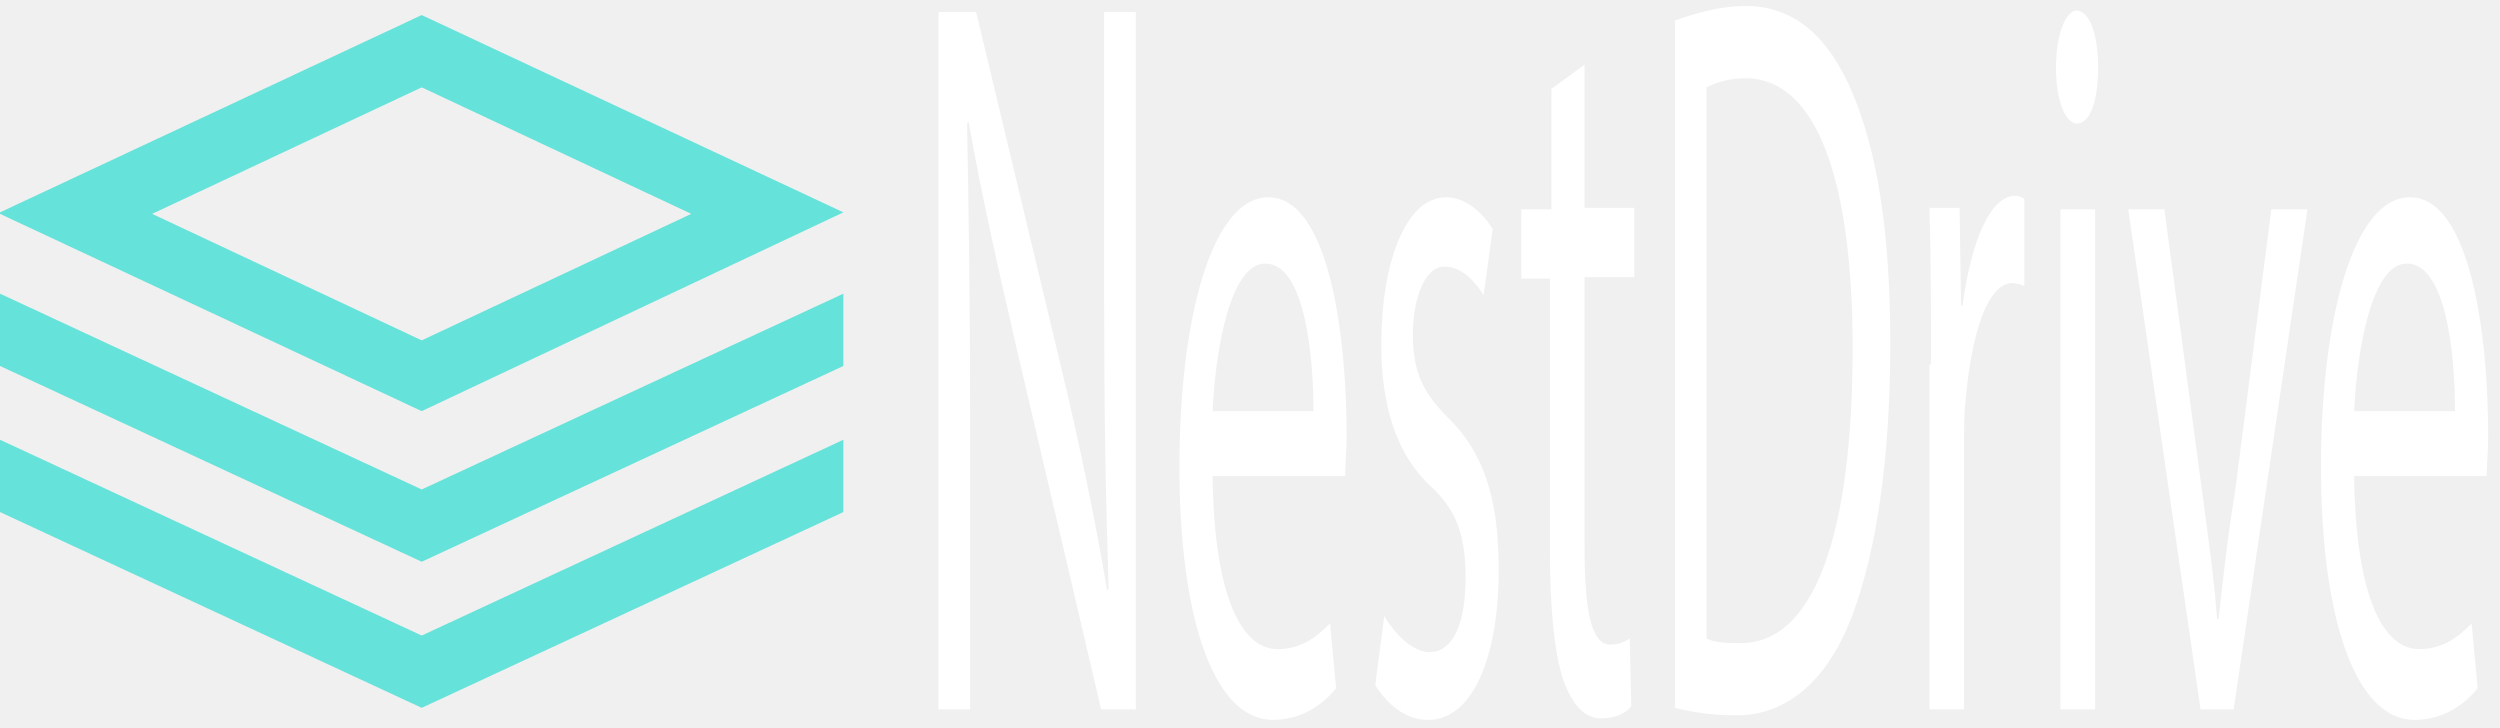
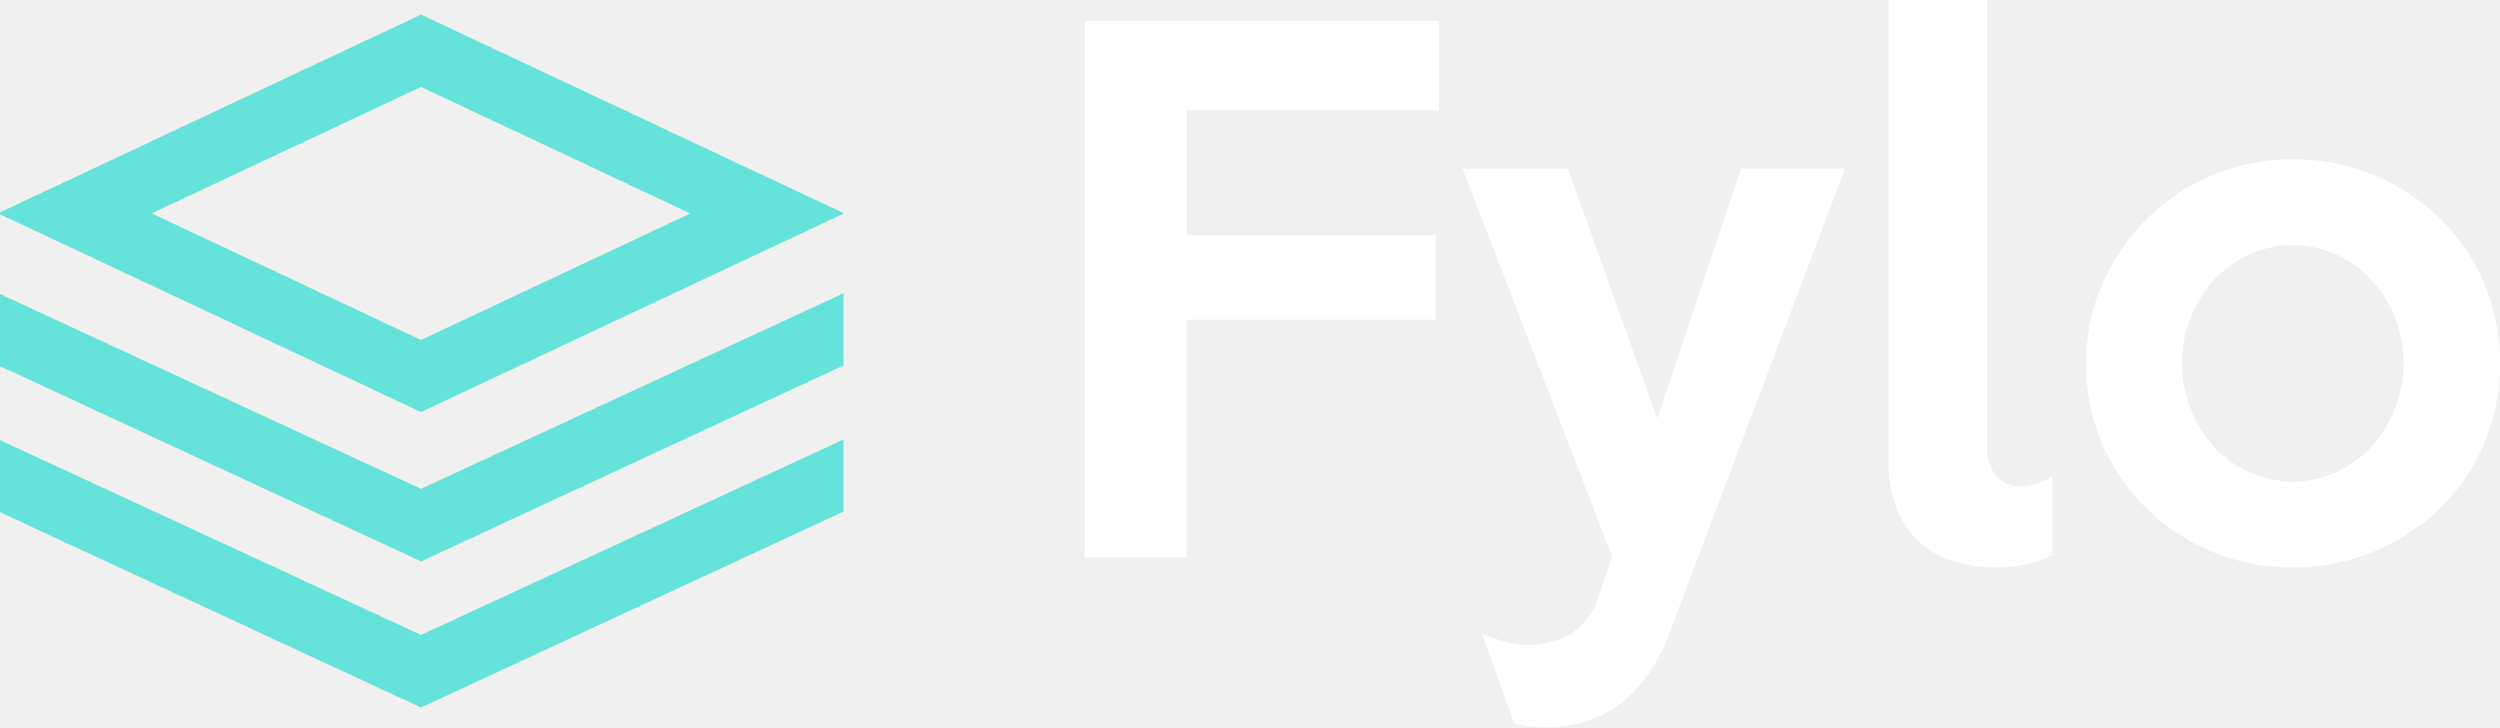
- <svg xmlns="http://www.w3.org/2000/svg" version="1.1" id="logo" x="0px" y="0px" viewBox="0 0 166 48.3" style="enable-background:new 0 0 166 48.3;" xml:space="preserve">
-   <style type="text/css">
- 	.st0{fill-rule:evenodd;clip-rule:evenodd;fill:#65E2D9;}
- 	.st1{fill:#FFFFFF;}
-   .st2{font-size: 8em;}
- </style>
-   <path id="Path_1" class="st0" d="M0,14.1v0.1l28,13.1l28-13.2v0L28,1L0,14.1z M10.1,14.2L28,5.8l17.9,8.4L28,22.6L10.1,14.2  L10.1,14.2z M28,32.5L0,19.5v4.8l28,13l28-13v-4.8L28,32.5z M28,42.2L0,29.2V34l28,13l28-13v-4.8L28,42.2z" />
-   <g id="Group_1" transform="translate(72.015)">
-     <g>
-       <path class="st1" d="M-9.7,47.1V0.8h2.5l5.6,23.4c1.3,5.4,2.3,10.3,3.1,15l0.1-0.1c-0.2-6.2-0.3-11.8-0.3-19V0.8h2.1v46.3H1.1    l-5.5-23.5c-1.2-5.2-2.4-10.4-3.3-15.5l-0.1,0.1c0.1,5.8,0.2,11.4,0.2,19.1v19.8H-9.7z" />
-       <path class="st1" d="M8.5,31.6c0.1,8.2,2,11.5,4.3,11.5c1.6,0,2.6-0.8,3.5-1.7l0.4,4.3c-0.8,1-2.2,2.1-4.2,2.1    c-3.9,0-6.2-6.7-6.2-16.8c0-10,2.2-17.9,5.9-17.9c4.1,0,5.2,9.5,5.2,15.7c0,1.2-0.1,2.2-0.1,2.8H8.5z M15.2,27.3    c0-3.8-0.6-9.8-3.2-9.8c-2.3,0-3.3,5.6-3.5,9.8H15.2z" />
-       <path class="st1" d="M19.9,40.9c0.7,1.2,1.9,2.4,3,2.4c1.7,0,2.4-2.2,2.4-4.9c0-2.9-0.6-4.5-2.3-6.1c-2.3-2.1-3.3-5.4-3.3-9.4    c0-5.4,1.6-9.8,4.3-9.8c1.3,0,2.4,1,3.1,2.1l-0.6,4.4c-0.5-0.8-1.4-1.9-2.6-1.9c-1.3,0-2.1,2.1-2.1,4.5c0,2.7,0.8,4,2.4,5.6    c2.2,2.2,3.3,5.1,3.3,10c0,5.8-1.7,10-4.7,10c-1.4,0-2.6-0.9-3.5-2.3L19.9,40.9z" />
-       <path class="st1" d="M33.2,4.3v9.5h3.3v4.6h-3.3v17.9c0,4.1,0.4,6.5,1.7,6.5c0.6,0,1-0.2,1.3-0.4l0.1,4.5c-0.4,0.5-1.1,0.8-2,0.8    c-1.1,0-1.9-0.9-2.5-2.5c-0.6-1.8-0.9-4.7-0.9-8.7V18.5H29v-4.6H31v-8L33.2,4.3z" />
-       <path class="st1" d="M39.1,1.4c1.4-0.5,3-1,4.8-1c3.2,0,5.5,2,7.1,5.8c1.6,3.8,2.5,9.1,2.5,16.6c0,7.6-0.9,13.7-2.5,18    c-1.6,4.3-4.3,6.7-7.7,6.7c-1.6,0-2.9-0.2-4.1-0.5V1.4z M41.3,42.4c0.6,0.3,1.4,0.3,2.3,0.3c4.8,0,7.4-7.1,7.4-19.6    c0-10.9-2.3-17.9-7.1-17.9c-1.2,0-2,0.3-2.6,0.6V42.4z" />
-       <path class="st1" d="M56.2,24.2c0-3.9,0-7.3-0.1-10.4h2l0.1,6.5h0.1c0.6-4.5,1.9-7.3,3.5-7.3c0.3,0,0.4,0.1,0.6,0.2V19    c-0.2-0.1-0.5-0.2-0.8-0.2c-1.6,0-2.7,3.2-3.1,7.8c-0.1,0.8-0.1,1.8-0.1,2.8v17.7h-2.3V24.2z" />
-       <path class="st1" d="M67.3,4.5c0,2.1-0.5,3.7-1.4,3.7c-0.8,0-1.4-1.6-1.4-3.7c0-2.1,0.6-3.8,1.4-3.8C66.8,0.8,67.3,2.4,67.3,4.5z     M64.8,47.1V13.9h2.3v33.2H64.8z" />
-       <path class="st1" d="M71.7,13.9l2.5,18.7c0.4,3,0.8,5.8,1,8.5h0.1c0.3-2.7,0.6-5.5,1.1-8.5l2.4-18.7h2.4l-4.9,33.2h-2.2l-4.8-33.2    H71.7z" />
-       <path class="st1" d="M84.3,31.6c0.1,8.2,2,11.5,4.3,11.5c1.6,0,2.6-0.8,3.5-1.7l0.4,4.3c-0.8,1-2.2,2.1-4.2,2.1    c-3.9,0-6.2-6.7-6.2-16.8c0-10,2.2-17.9,5.9-17.9c4.1,0,5.2,9.5,5.2,15.7c0,1.2-0.1,2.2-0.1,2.8H84.3z M91,27.3    c0-3.8-0.6-9.8-3.2-9.8c-2.3,0-3.3,5.6-3.5,9.8H91z" />
-     </g>
+ <svg xmlns="http://www.w3.org/2000/svg" id="logo" width="165.975" height="48.29" viewBox="0 0 165.975 48.29">
+   <path id="Path_1" data-name="Path 1" d="M0,14.13v.123l27.95,13.13L56,14.209v-.033L27.95,1Zm10.077.062L27.95,5.8l17.877,8.4-17.877,8.4-17.874-8.4ZM27.95,32.483,0,19.55v4.784L27.95,37.3,56,24.289V19.5Zm0,9.7L0,29.25v4.783L27.95,47,56,33.99V29.206Z" transform="translate(0 -0.029)" fill="#65e2d9" fill-rule="evenodd" />
+   <g id="Group_1" data-name="Group 1" transform="translate(72.015)">
+     <path id="Path_2" data-name="Path 2" d="M87.56,24.152A8.1,8.1,0,0,0,85.4,18.579a7.259,7.259,0,0,0-2.34-1.673,7.063,7.063,0,0,0-5.7,0,7.257,7.257,0,0,0-2.34,1.673,8.271,8.271,0,0,0,0,11.147,7.257,7.257,0,0,0,2.34,1.672,7.054,7.054,0,0,0,5.7,0A7.259,7.259,0,0,0,85.4,29.726a8.1,8.1,0,0,0,2.16-5.574Zm6.415,0a13.4,13.4,0,0,1-1.07,5.373,13.1,13.1,0,0,1-2.94,4.28,14.029,14.029,0,0,1-9.757,3.9,13.658,13.658,0,0,1-5.346-1.048A13.863,13.863,0,0,1,70.5,33.783a13.352,13.352,0,0,1-4.01-9.631,12.942,12.942,0,0,1,1.092-5.284,13.92,13.92,0,0,1,2.962-4.325A13.71,13.71,0,0,1,80.208,10.6a13.844,13.844,0,0,1,5.369,1.048A13.989,13.989,0,0,1,89.965,14.5a13.021,13.021,0,0,1,2.94,4.3A13.45,13.45,0,0,1,93.975,24.152ZM64.258,36.9a8.6,8.6,0,0,1-1.715.58,8.752,8.752,0,0,1-1.982.222,9.84,9.84,0,0,1-2.74-.379,6,6,0,0,1-2.3-1.226,5.943,5.943,0,0,1-1.56-2.207,8.37,8.37,0,0,1-.578-3.277V.029h6.549V29.5a2.965,2.965,0,0,0,.646,2.207,2.178,2.178,0,0,0,1.537.6,3.855,3.855,0,0,0,2.138-.669V36.9ZM50.492,11.22,38.908,41.854a10.438,10.438,0,0,1-3.386,4.95,8.285,8.285,0,0,1-4.99,1.515,8.055,8.055,0,0,1-.98-.066,7.352,7.352,0,0,1-1.025-.2l-2.138-5.975a8.486,8.486,0,0,0,1.56.557,6.231,6.231,0,0,0,1.514.2,5.6,5.6,0,0,0,2.762-.691,4.48,4.48,0,0,0,1.916-2.564l.891-2.586L25.1,11.221h6.995l5.925,16.588,5.57-16.588h6.9ZM23.538,7.342H6.786v8.294H23.315v5.618H6.785V37.038H.015V1.412H23.539v5.93Z" transform="translate(-0.015 -0.029)" fill="#fff" fill-rule="evenodd" />
  </g>
</svg>
